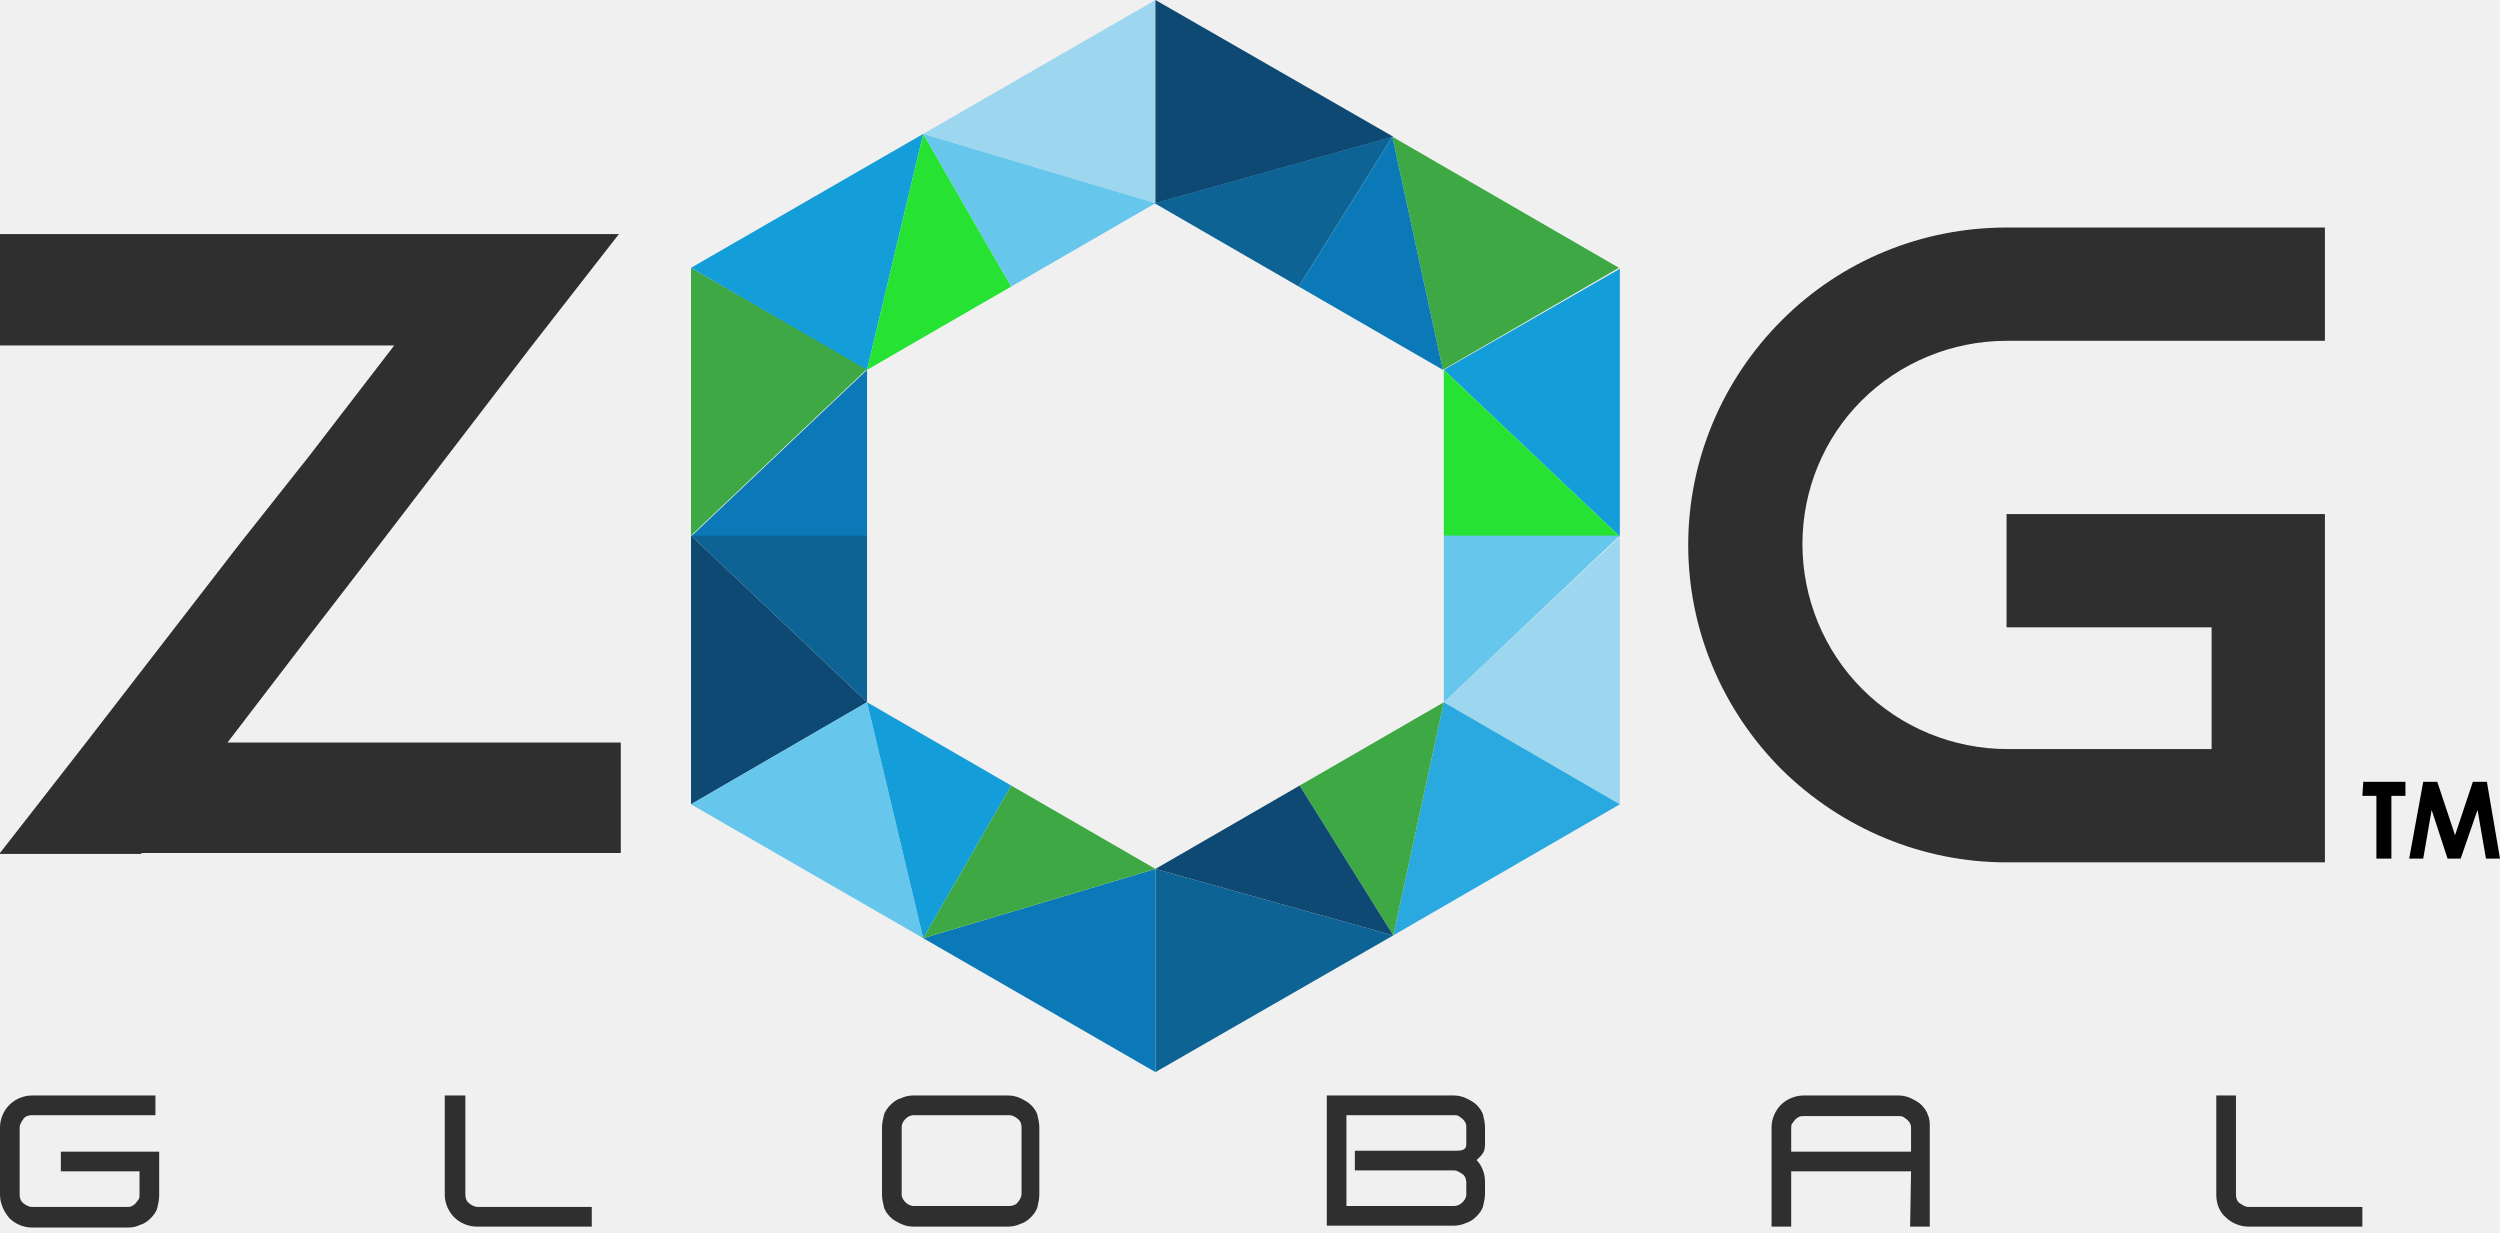
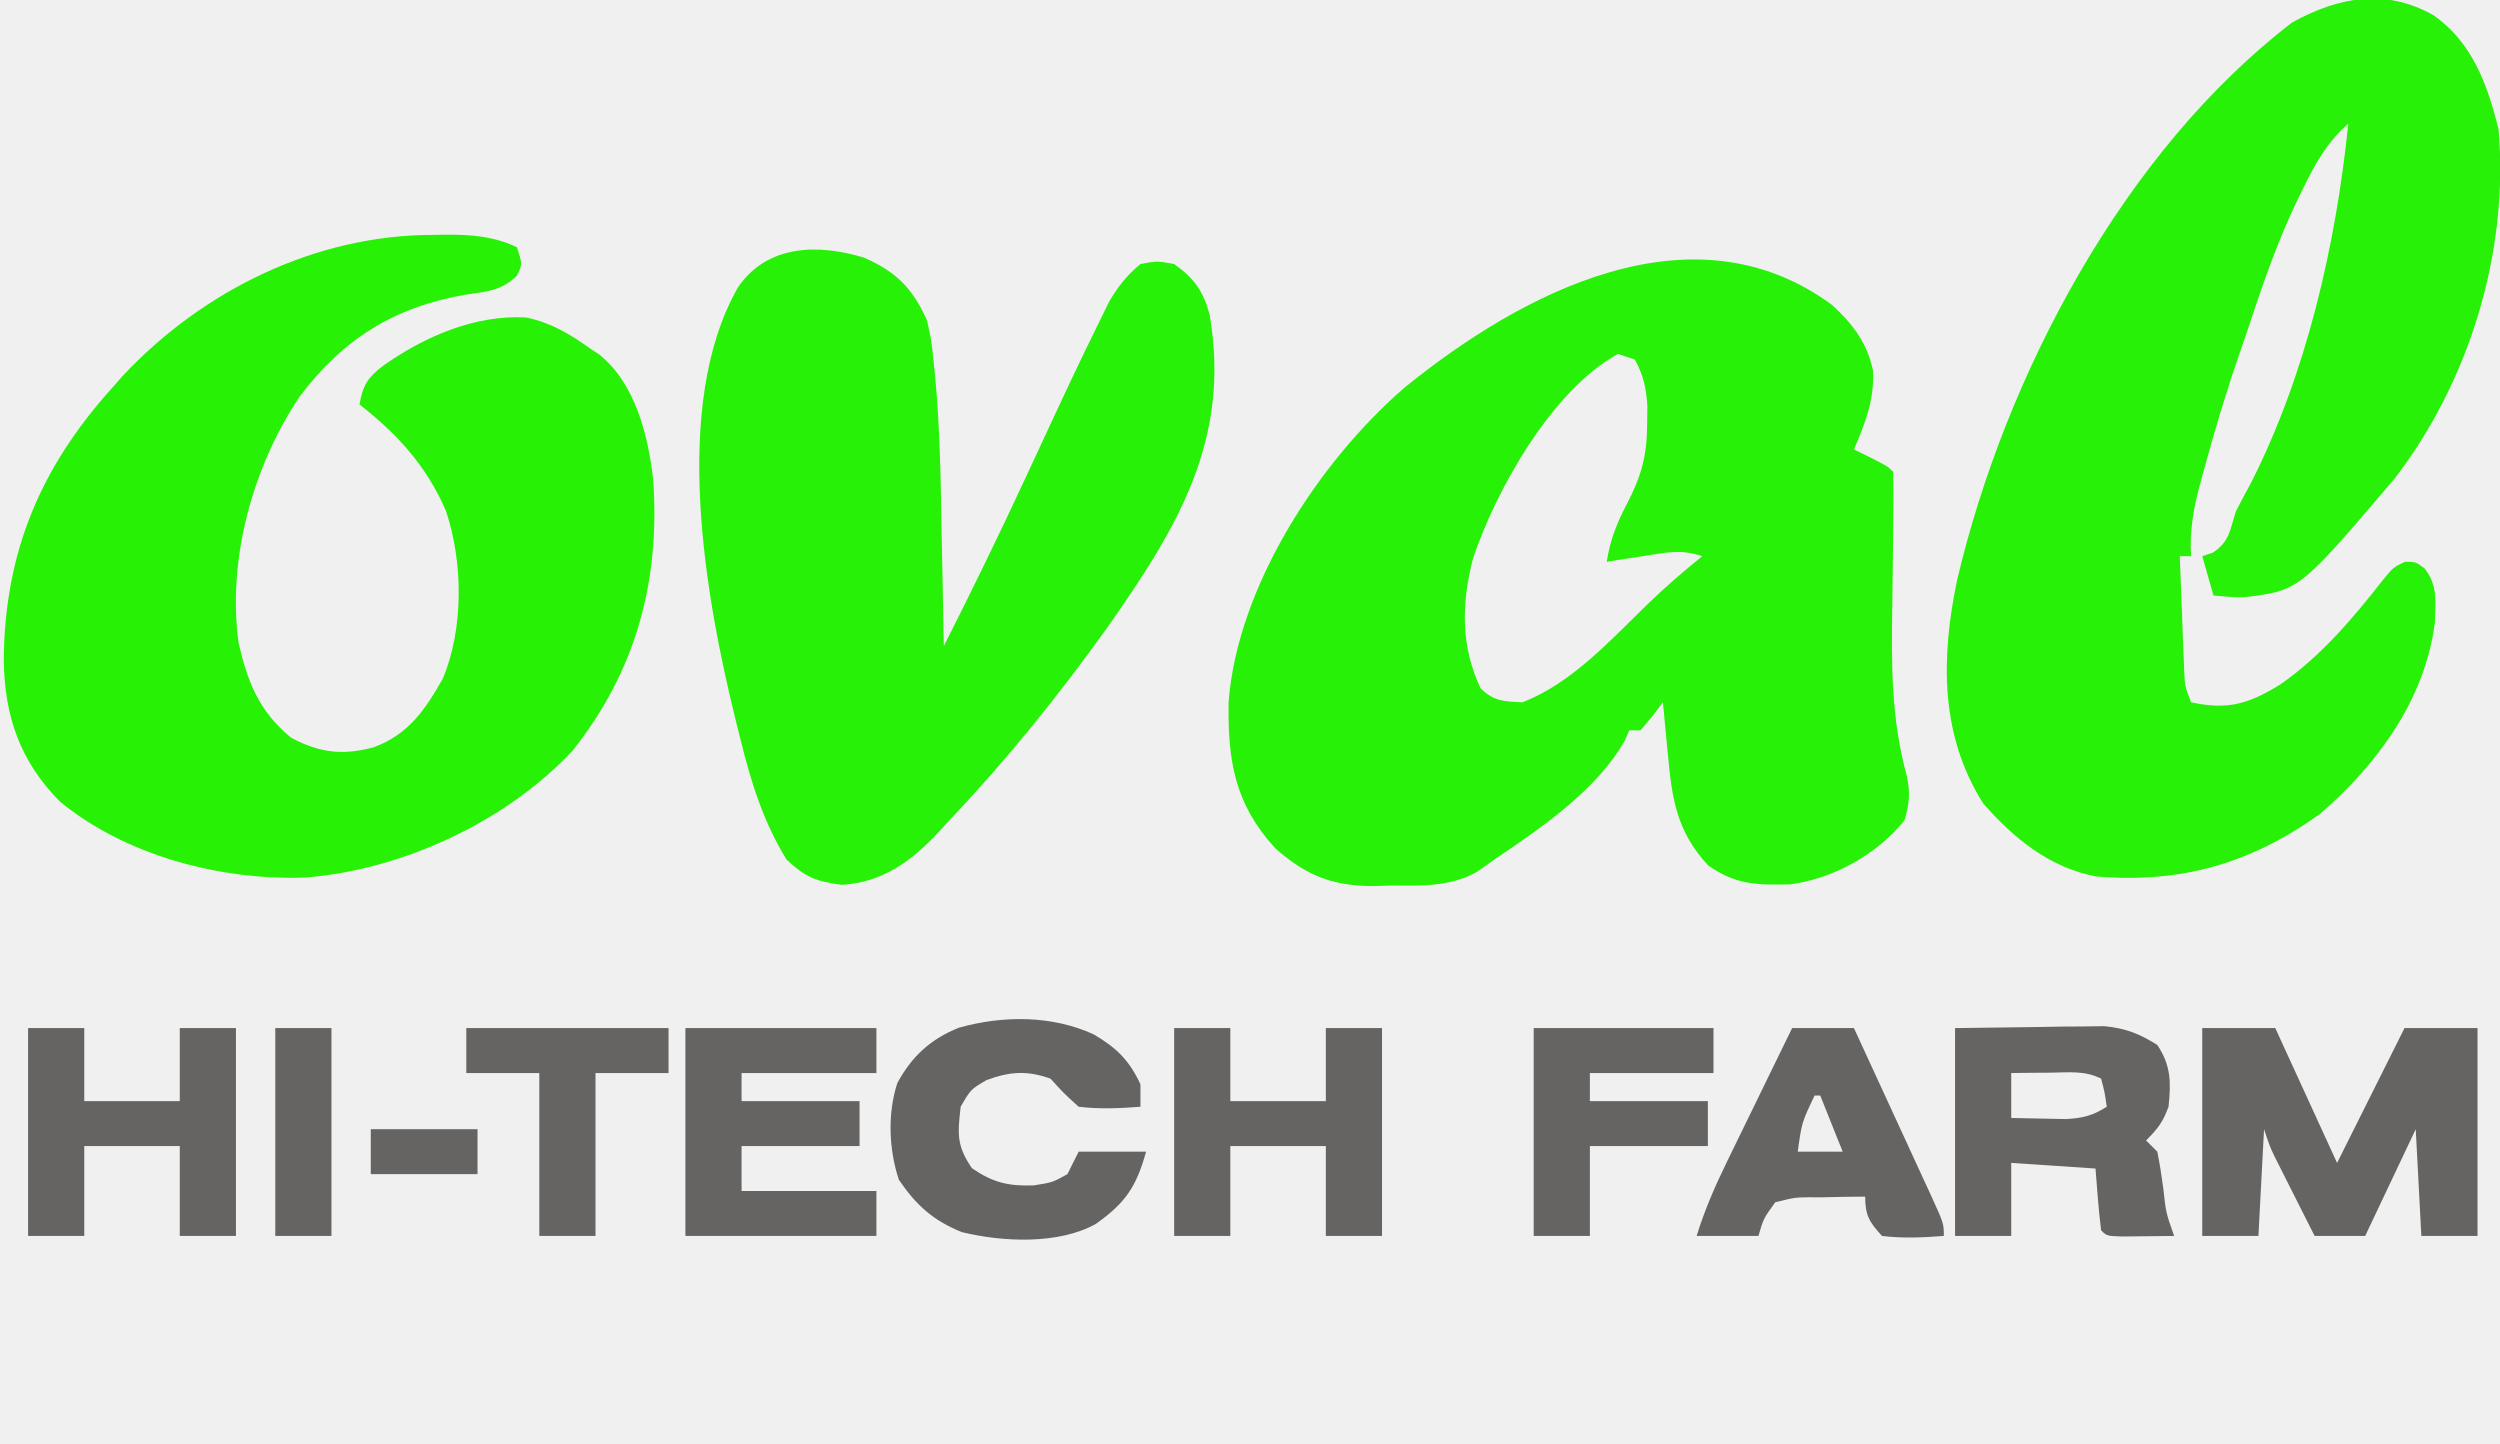
- <svg xmlns="http://www.w3.org/2000/svg" width="146" height="72" viewBox="0 0 146 72" fill="none">
-   <g clip-path="url(#clip0_89_4763)">
-     <path d="M36.254 43.362V49.815H8.257V49.87H0V49.815L5.031 43.362L13.944 31.825L18.1 26.575L23.021 20.177H0V13.67H36.145L31.114 20.123L22.146 31.825L18.1 37.074L13.288 43.362H36.254Z" fill="#302F2F" />
-     <path d="M105.262 31.77C105.262 34.942 106.52 38.004 108.762 40.246C111.004 42.488 114.066 43.745 117.237 43.745H129.158V36.637H117.183V30.02H135.775V50.362H117.183C112.261 50.362 107.559 48.393 104.059 44.948C100.56 41.449 98.591 36.746 98.591 31.825C98.591 26.903 100.56 22.201 104.059 18.701C107.559 15.201 112.261 13.288 117.183 13.288H135.775V19.904H117.183C114.011 19.904 110.949 21.162 108.707 23.404C106.52 25.591 105.262 28.599 105.262 31.77Z" fill="#302F2F" />
-     <path d="M40.355 15.639V31.278L50.635 21.545L40.355 15.639Z" fill="#3ea845" />
-     <path d="M50.635 21.599L40.355 31.333H50.635V21.599Z" fill="#0B79B7" />
-     <path d="M40.355 31.278L50.635 41.011V31.278H40.355Z" fill="#0D6394" />
-     <path d="M40.355 46.971L50.635 41.011L40.355 31.278V46.971Z" fill="#0D4972" />
-     <path d="M40.355 15.639L50.635 21.599L53.916 7.819L40.355 15.639Z" fill="#139DD9" />
-     <path d="M53.916 7.819L67.477 11.866V0L53.916 7.819Z" fill="#9CD6EF" />
-     <path d="M67.477 0V11.866L81.366 7.984L67.477 0Z" fill="#0D4972" />
-     <path d="M81.312 7.984L84.264 21.599L94.544 15.639L81.312 7.984Z" fill="#3ea845" />
-     <path d="M84.319 21.599L94.599 31.333V15.694L84.319 21.599Z" fill="#139DD9" />
-     <path d="M94.599 46.971V31.333L84.319 41.011L94.599 46.971Z" fill="#9CD6EF" />
-     <path d="M50.635 21.599L59.056 16.733L53.916 7.819L50.635 21.599Z" fill="#26e333" />
-     <path d="M53.916 7.819L59.056 16.733L67.477 11.866L53.916 7.819Z" fill="#66C6EB" />
-     <path d="M67.477 62.611L81.366 54.627L67.477 50.745V62.611Z" fill="#0D6394" />
-     <path d="M94.599 46.971L84.319 41.011L81.366 54.627L94.599 46.971Z" fill="#2AA9E1" />
-     <path d="M75.898 45.878L81.366 54.627L84.319 41.011L75.898 45.878Z" fill="#3ea845" />
-     <path d="M67.477 50.745L81.366 54.627L75.898 45.878L67.477 50.745Z" fill="#0D4972" />
-     <path d="M67.477 50.745L53.916 54.791L67.477 62.611V50.745Z" fill="#0B79B7" />
-     <path d="M40.355 46.971L53.916 54.791L50.635 41.011L40.355 46.971Z" fill="#66C6EB" />
-     <path d="M50.635 41.011L53.916 54.791L59.056 45.878L50.635 41.011Z" fill="#139DD9" />
-     <path d="M59.056 45.878L53.916 54.791L67.477 50.745L59.056 45.878Z" fill="#3ea845" />
-     <path d="M84.319 21.599V31.333H94.599L84.319 21.599Z" fill="#26e333" />
-     <path d="M94.599 31.278H84.319V41.011L94.599 31.278Z" fill="#66C6EB" />
-     <path d="M81.312 7.984L67.422 11.866L75.843 16.733L81.312 7.984Z" fill="#0D6394" />
-     <path d="M81.312 7.984L75.843 16.733L84.264 21.599L81.312 7.984Z" fill="#0B79B7" />
-     <path d="M0 69.774V65.837C0 65.345 0.219 64.852 0.547 64.524C0.875 64.196 1.367 63.977 1.859 63.977H9.077V65.126H1.859C1.695 65.126 1.476 65.18 1.367 65.345C1.258 65.509 1.148 65.673 1.148 65.837V69.774C1.148 69.938 1.203 70.156 1.367 70.266C1.476 70.375 1.695 70.485 1.859 70.485H7.437C7.546 70.485 7.601 70.485 7.71 70.43C7.819 70.375 7.874 70.321 7.929 70.266C7.984 70.211 8.038 70.102 8.093 70.047C8.148 69.938 8.148 69.883 8.148 69.774V68.407H3.554V67.258H9.296V69.829C9.296 70.047 9.241 70.321 9.187 70.539C9.132 70.758 8.968 70.977 8.804 71.141C8.64 71.305 8.421 71.469 8.202 71.524C7.984 71.633 7.765 71.688 7.491 71.688H1.859C1.367 71.688 0.875 71.469 0.547 71.141C0.219 70.758 0 70.266 0 69.774Z" fill="#302F2F" />
-     <path d="M25.974 69.774V63.977H27.177V69.774C27.177 69.938 27.231 70.156 27.395 70.266C27.505 70.375 27.724 70.485 27.888 70.485H34.559V71.633H27.833C27.341 71.633 26.849 71.414 26.521 71.086C26.192 70.758 25.974 70.266 25.974 69.774Z" fill="#302F2F" />
-     <path d="M51.51 69.774V65.837C51.51 65.618 51.565 65.345 51.62 65.126C51.674 64.907 51.838 64.688 52.002 64.524C52.166 64.36 52.385 64.196 52.604 64.142C52.822 64.032 53.096 63.977 53.315 63.977H58.892C59.111 63.977 59.384 64.032 59.603 64.142C59.822 64.251 60.04 64.36 60.205 64.524C60.368 64.688 60.533 64.907 60.587 65.126C60.642 65.345 60.697 65.618 60.697 65.837V69.774C60.697 69.993 60.642 70.266 60.587 70.485C60.533 70.703 60.368 70.922 60.205 71.086C60.04 71.25 59.822 71.414 59.603 71.469C59.384 71.578 59.111 71.633 58.892 71.633H53.315C53.096 71.633 52.822 71.578 52.604 71.469C52.385 71.359 52.166 71.25 52.002 71.086C51.838 70.922 51.674 70.703 51.62 70.485C51.565 70.266 51.51 69.993 51.51 69.774ZM52.658 65.837V69.774C52.658 69.938 52.768 70.102 52.877 70.211C52.986 70.321 53.151 70.43 53.369 70.43H58.947C59.111 70.43 59.33 70.375 59.439 70.211C59.548 70.102 59.658 69.883 59.658 69.719V65.837C59.658 65.673 59.603 65.454 59.439 65.345C59.33 65.235 59.111 65.126 58.947 65.126H53.369C53.205 65.126 53.041 65.18 52.877 65.345C52.713 65.509 52.658 65.673 52.658 65.837Z" fill="#302F2F" />
-     <path d="M77.484 63.977H84.921C85.139 63.977 85.413 64.032 85.632 64.142C85.85 64.251 86.069 64.36 86.233 64.524C86.397 64.688 86.561 64.907 86.616 65.126C86.67 65.345 86.725 65.618 86.725 65.837V66.821C86.725 67.313 86.561 67.422 86.233 67.751C86.561 68.079 86.725 68.571 86.725 69.008V69.719C86.725 69.938 86.67 70.211 86.616 70.43C86.561 70.649 86.397 70.867 86.233 71.031C86.069 71.195 85.85 71.359 85.632 71.414C85.413 71.524 85.139 71.578 84.921 71.578H77.484V63.977ZM85.632 69.774V69.063C85.632 68.899 85.577 68.68 85.413 68.571C85.249 68.461 85.085 68.352 84.921 68.352H79.124V67.204H84.921C85.303 67.204 85.632 67.204 85.632 66.821V65.837C85.632 65.727 85.632 65.673 85.577 65.563C85.522 65.454 85.467 65.399 85.413 65.345C85.358 65.29 85.249 65.235 85.194 65.18C85.085 65.126 85.03 65.126 84.921 65.126H78.632V70.43H84.921C85.085 70.43 85.249 70.375 85.413 70.211C85.522 70.102 85.632 69.938 85.632 69.774Z" fill="#302F2F" />
-     <path d="M111.605 68.407H104.606V71.633H103.458V65.837C103.458 65.345 103.676 64.852 104.004 64.524C104.333 64.196 104.825 63.977 105.317 63.977H110.894C111.113 63.977 111.387 64.032 111.605 64.142C111.824 64.251 112.043 64.36 112.207 64.524C112.371 64.688 112.535 64.907 112.59 65.126C112.699 65.345 112.699 65.618 112.699 65.837V71.633H111.551L111.605 68.407ZM111.605 65.891C111.605 65.782 111.605 65.727 111.551 65.618C111.496 65.509 111.441 65.454 111.387 65.399C111.332 65.345 111.222 65.29 111.168 65.235C111.058 65.18 111.004 65.18 110.894 65.18H105.317C105.207 65.18 105.153 65.18 105.043 65.235C104.934 65.29 104.879 65.345 104.825 65.399C104.77 65.454 104.715 65.563 104.661 65.618C104.606 65.673 104.606 65.782 104.606 65.891V67.258H111.605V65.891Z" fill="#302F2F" />
-     <path d="M129.431 69.774V63.977H130.58V69.774C130.58 69.938 130.634 70.156 130.798 70.266C130.963 70.375 131.127 70.485 131.291 70.485H137.962V71.633H131.291C130.799 71.633 130.306 71.414 129.978 71.086C129.596 70.758 129.431 70.266 129.431 69.774Z" fill="#302F2F" />
-     <path d="M138.016 45.659H140.477V46.479H139.657V50.143H138.782V46.479H137.962L138.016 45.659Z" fill="black" />
-     <path d="M141.516 45.659H142.336L143.375 48.776L144.414 45.659H145.234L146 50.143H145.18L144.688 47.3L143.703 50.143H142.938L142.008 47.3L141.516 50.143H140.696L141.516 45.659Z" fill="black" />
-   </g>
-   <defs>
-     <clipPath id="clip0_89_4763">
-       <rect width="146" height="71.688" fill="white" />
-     </clipPath>
-   </defs>
+ <svg xmlns="http://www.w3.org/2000/svg" version="1.1" width="445" height="257">
+   <path d="M0 0 C3.655 3.304 6.335 6.838 7.316 11.738 C7.569 16.883 5.919 21.051 3.914 25.73 C4.883 26.205 5.853 26.679 6.852 27.168 C9.914 28.73 9.914 28.73 10.914 29.73 C10.966 32.742 10.955 35.732 10.906 38.742 C10.889 40.635 10.872 42.527 10.855 44.42 C10.825 47.399 10.79 50.378 10.743 53.358 C10.585 63.913 10.515 73.722 13.36 83.964 C13.959 86.953 13.784 88.829 12.914 91.73 C8.178 97.756 0.067 102.218 -7.441 103.145 C-13.297 103.29 -17.217 103.23 -22.086 99.73 C-27.671 93.667 -28.49 87.839 -29.211 79.918 C-29.297 79.034 -29.384 78.151 -29.473 77.24 C-29.684 75.071 -29.886 72.901 -30.086 70.73 C-30.705 71.555 -31.323 72.38 -31.961 73.23 C-32.662 74.055 -33.363 74.88 -34.086 75.73 C-34.746 75.73 -35.406 75.73 -36.086 75.73 C-36.326 76.294 -36.565 76.857 -36.812 77.438 C-41.766 86.358 -51.814 93.114 -60.086 98.73 C-61.126 99.463 -62.166 100.195 -63.238 100.949 C-68.047 103.623 -73.084 103.39 -78.461 103.355 C-79.451 103.388 -80.441 103.42 -81.461 103.453 C-88.844 103.463 -93.546 101.626 -99.086 96.73 C-106.29 88.869 -107.577 81.156 -107.391 70.625 C-105.784 50.089 -91.36 27.95 -76.086 14.73 C-55.578 -1.91 -24.976 -18.391 0 0 Z M-38.086 8.73 C-49.838 15.161 -59.817 32.971 -63.887 45.121 C-65.95 53.15 -66.108 60.671 -62.547 68.234 C-60.262 70.575 -58.287 70.604 -55.086 70.73 C-46.282 67.368 -39.215 59.454 -32.566 53.035 C-29.524 50.104 -26.366 47.392 -23.086 44.73 C-26.873 43.468 -29.342 44.055 -33.273 44.668 C-35.182 44.96 -35.182 44.96 -37.129 45.258 C-38.105 45.414 -39.081 45.57 -40.086 45.73 C-39.488 41.939 -38.369 38.996 -36.586 35.605 C-33.979 30.619 -32.931 27.021 -32.898 21.355 C-32.884 20.234 -32.87 19.113 -32.855 17.957 C-33.086 14.733 -33.538 12.559 -35.086 9.73 C-36.076 9.4 -37.066 9.07 -38.086 8.73 Z " fill="#27F106" transform="translate(326.0859,54.26953)" />
+   <path d="M0 0 C6.88 4.828 9.596 12.41 11.531 20.312 C13.386 42.103 6.316 65.206 -7.031 82.5 C-23.93 102.348 -23.93 102.348 -33.555 103.539 C-35.781 103.562 -35.781 103.562 -39.219 103.25 C-39.879 100.94 -40.539 98.63 -41.219 96.25 C-40.291 95.941 -40.291 95.941 -39.344 95.625 C-36.364 93.697 -36.288 91.586 -35.219 88.25 C-34.35 86.548 -33.453 84.861 -32.531 83.188 C-22.65 63.666 -17.449 40.922 -15.219 19.25 C-18.876 22.477 -20.979 26.113 -23.094 30.438 C-23.44 31.138 -23.785 31.839 -24.142 32.56 C-27.522 39.585 -30.113 46.815 -32.544 54.212 C-33.184 56.144 -33.853 58.067 -34.523 59.988 C-36.959 67.031 -39.091 74.119 -41.031 81.312 C-41.36 82.509 -41.36 82.509 -41.696 83.73 C-42.819 88.01 -43.469 91.783 -43.219 96.25 C-43.879 96.25 -44.539 96.25 -45.219 96.25 C-45.08 100.021 -44.932 103.792 -44.781 107.562 C-44.742 108.634 -44.703 109.706 -44.662 110.811 C-44.62 111.839 -44.578 112.867 -44.535 113.926 C-44.48 115.348 -44.48 115.348 -44.424 116.798 C-44.304 119.386 -44.304 119.386 -43.219 122.25 C-36.662 123.722 -32.842 122.486 -27.352 119.098 C-20.161 114.116 -14.405 107.331 -9.051 100.473 C-7.219 98.25 -7.219 98.25 -5.156 97.25 C-3.219 97.25 -3.219 97.25 -1.629 98.445 C0.737 101.474 0.305 104.365 0.188 108.086 C-1.567 121.75 -10.023 133.295 -20.23 142.105 C-32.604 150.985 -45.072 154.56 -60.219 153.25 C-68.489 151.611 -74.75 146.495 -80.219 140.25 C-87.939 127.997 -87.748 114.269 -84.835 100.424 C-76.259 64.092 -55.26 24.305 -25.219 1.25 C-16.951 -3.32 -8.517 -4.867 0 0 Z " fill="#27F107" transform="translate(433.2188,2.75)" />
+   <path d="M0 0 C1.172 -0.018 1.172 -0.018 2.367 -0.037 C6.927 -0.049 10.792 0.208 15 2.188 C16 5.188 16 5.188 15.004 7.285 C12.178 9.968 9.762 10.061 5.938 10.625 C-6.771 12.804 -15.938 18.507 -23.688 28.812 C-32.001 41.245 -36.567 57.725 -34.531 72.617 C-32.923 79.629 -30.865 84.832 -25.188 89.5 C-20.062 92.213 -16 92.69 -10.438 91.188 C-4.283 88.892 -1.341 84.545 1.812 79 C5.549 70.15 5.448 58.203 2.375 49.125 C-1.065 41.16 -6.222 35.482 -13 30.188 C-12.439 26.753 -11.511 25.344 -8.75 23.25 C-1.433 18.096 7.573 14.172 16.656 14.703 C21.022 15.605 24.406 17.617 28 20.188 C28.567 20.564 29.134 20.94 29.719 21.328 C36.112 26.482 38.383 35.75 39.275 43.609 C40.524 61.612 36.21 77.587 24.938 91.785 C13.083 104.49 -5.473 113.067 -22.785 114.402 C-37.765 114.896 -54.58 110.528 -66.32 100.879 C-73.438 93.712 -76.197 85.65 -76.33 75.695 C-76.181 56.559 -69.846 41.427 -57 27.188 C-56.398 26.504 -55.796 25.821 -55.176 25.117 C-40.926 9.882 -20.86 0.017 0 0 Z " fill="#27F206" transform="translate(77,41.8125)" />
+   <path d="M0 0 C5.723 2.569 8.52 5.362 11.137 11.121 C11.943 14.765 11.943 14.765 12.348 18.711 C12.459 19.799 12.459 19.799 12.574 20.909 C13.475 30.475 13.599 40.083 13.762 49.684 C13.8 51.581 13.839 53.479 13.879 55.377 C13.973 59.958 14.058 64.54 14.137 69.121 C19.155 59.204 24.017 49.231 28.695 39.149 C37.52 20.15 37.52 20.15 41.824 11.371 C42.385 10.221 42.946 9.071 43.523 7.887 C45.141 5.113 46.673 3.171 49.137 1.121 C52.074 0.559 52.074 0.559 55.137 1.121 C58.683 3.619 60.363 5.998 61.449 10.121 C65.306 32.482 55.611 48.194 43.234 65.832 C34.573 77.912 25.37 89.344 15.137 100.121 C14.488 100.834 13.84 101.547 13.172 102.281 C8.374 107.405 3.223 111.195 -3.988 111.621 C-8.604 111.026 -10.456 110.301 -13.863 107.121 C-17.978 100.427 -20.198 93.326 -22.051 85.746 C-22.306 84.734 -22.56 83.722 -22.823 82.679 C-28.307 60.53 -34.511 26.258 -22.488 5.246 C-17.268 -2.389 -8.164 -2.506 0 0 Z " fill="#27F106" transform="translate(153.8633,45.87891)" />
+   <path d="M0 0 C4.29 0 8.58 0 13 0 C18.445 11.88 18.445 11.88 24 24 C25.238 21.525 26.475 19.05 27.75 16.5 C31.875 8.25 31.875 8.25 36 0 C40.29 0 44.58 0 49 0 C49 12.21 49 24.42 49 37 C45.7 37 42.4 37 39 37 C38.67 30.73 38.34 24.46 38 18 C35.03 24.27 32.06 30.54 29 37 C26.03 37 23.06 37 20 37 C18.685 34.397 17.373 31.793 16.062 29.188 C15.689 28.45 15.316 27.712 14.932 26.951 C14.574 26.239 14.216 25.527 13.848 24.793 C13.518 24.138 13.188 23.484 12.848 22.809 C12 21 12 21 11 18 C10.67 24.27 10.34 30.54 10 37 C6.7 37 3.4 37 0 37 C0 24.79 0 12.58 0 0 Z " fill="#656463" transform="translate(392,183)" />
+   <path d="M0 0 C7.239 -0.093 7.239 -0.093 14.625 -0.188 C16.892 -0.228 16.892 -0.228 19.206 -0.27 C21.01 -0.282 21.01 -0.282 22.852 -0.293 C24.077 -0.309 25.302 -0.324 26.565 -0.341 C30.39 0.039 32.75 0.975 36 3 C38.474 6.711 38.434 9.7 38 14 C36.982 16.764 36.095 17.905 34 20 C34.66 20.66 35.32 21.32 36 22 C36.433 24.152 36.776 26.323 37.062 28.5 C37.545 32.898 37.545 32.898 39 37 C37.021 37.027 35.042 37.046 33.062 37.062 C31.96 37.074 30.858 37.086 29.723 37.098 C27 37 27 37 26 36 C25.538 32.343 25.296 28.675 25 25 C20.05 24.67 15.1 24.34 10 24 C10 28.29 10 32.58 10 37 C6.7 37 3.4 37 0 37 C0 24.79 0 12.58 0 0 Z M10 8 C10 10.64 10 13.28 10 16 C12.083 16.054 14.166 16.093 16.25 16.125 C17.41 16.148 18.57 16.171 19.766 16.195 C22.828 16.01 24.442 15.608 27 14 C26.656 11.527 26.656 11.527 26 9 C22.997 7.498 20.209 7.907 16.875 7.938 C15.594 7.947 14.312 7.956 12.992 7.965 C12.005 7.976 11.017 7.988 10 8 Z " fill="#656463" transform="translate(348,183)" />
+   <path d="M0 0 C4.077 2.395 6.309 4.594 8.312 8.875 C8.312 10.195 8.312 11.515 8.312 12.875 C4.602 13.167 1.014 13.317 -2.688 12.875 C-5.375 10.438 -5.375 10.438 -7.688 7.875 C-11.864 6.392 -14.931 6.595 -19.062 8.125 C-21.896 9.771 -21.896 9.771 -23.688 12.875 C-24.234 17.714 -24.447 19.76 -21.688 23.812 C-17.955 26.379 -15.175 27.033 -10.688 26.875 C-7.347 26.347 -7.347 26.347 -4.688 24.875 C-4.027 23.555 -3.368 22.235 -2.688 20.875 C1.272 20.875 5.232 20.875 9.312 20.875 C7.589 27.121 5.634 30.008 0.348 33.746 C-6.319 37.444 -16.253 36.954 -23.496 35.191 C-28.611 33.113 -31.595 30.417 -34.688 25.875 C-36.472 20.521 -36.733 14.079 -34.969 8.672 C-32.386 3.881 -28.997 0.794 -23.977 -1.203 C-16.19 -3.386 -7.406 -3.422 0 0 Z " fill="#656463" transform="translate(194.6875,184.125)" />
+   <path d="M0 0 C11.22 0 22.44 0 34 0 C34 2.64 34 5.28 34 8 C26.08 8 18.16 8 10 8 C10 9.65 10 11.3 10 13 C16.93 13 23.86 13 31 13 C31 15.64 31 18.28 31 21 C24.07 21 17.14 21 10 21 C10 23.64 10 26.28 10 29 C17.92 29 25.84 29 34 29 C34 31.64 34 34.28 34 37 C22.78 37 11.56 37 0 37 C0 24.79 0 12.58 0 0 Z " fill="#656463" transform="translate(122,183)" />
+   <path d="M0 0 C3.3 0 6.6 0 10 0 C10 4.29 10 8.58 10 13 C15.61 13 21.22 13 27 13 C27 8.71 27 4.42 27 0 C30.3 0 33.6 0 37 0 C37 12.21 37 24.42 37 37 C33.7 37 30.4 37 27 37 C27 31.72 27 26.44 27 21 C21.39 21 15.78 21 10 21 C10 26.28 10 31.56 10 37 C6.7 37 3.4 37 0 37 C0 24.79 0 12.58 0 0 Z " fill="#656463" transform="translate(209,183)" />
+   <path d="M0 0 C3.3 0 6.6 0 10 0 C10 4.29 10 8.58 10 13 C15.61 13 21.22 13 27 13 C27 8.71 27 4.42 27 0 C30.3 0 33.6 0 37 0 C37 12.21 37 24.42 37 37 C33.7 37 30.4 37 27 37 C27 31.72 27 26.44 27 21 C21.39 21 15.78 21 10 21 C10 26.28 10 31.56 10 37 C6.7 37 3.4 37 0 37 C0 24.79 0 12.58 0 0 Z " fill="#656463" transform="translate(5,183)" />
+   <path d="M0 0 C3.63 0 7.26 0 11 0 C13.283 4.946 15.562 9.894 17.836 14.844 C18.611 16.528 19.387 18.212 20.164 19.896 C21.28 22.312 22.39 24.73 23.5 27.148 C23.85 27.904 24.2 28.659 24.561 29.437 C27 34.772 27 34.772 27 37 C23.292 37.283 19.698 37.453 16 37 C13.737 34.543 13 33.32 13 30 C10.391 30.006 7.795 30.053 5.188 30.125 C4.45 30.122 3.712 30.12 2.951 30.117 C0.499 30.144 0.499 30.144 -3 31 C-5.103 33.909 -5.103 33.909 -6 37 C-9.63 37 -13.26 37 -17 37 C-15.562 32.335 -13.671 28.005 -11.523 23.633 C-11.028 22.613 -11.028 22.613 -10.523 21.573 C-9.477 19.422 -8.426 17.274 -7.375 15.125 C-6.661 13.659 -5.948 12.193 -5.234 10.727 C-3.493 7.149 -1.748 3.574 0 0 Z M4 12 C1.71 16.812 1.71 16.812 1 22 C3.64 22 6.28 22 9 22 C7.68 18.7 6.36 15.4 5 12 C4.67 12 4.34 12 4 12 Z " fill="#656463" transform="translate(319,183)" />
+   <path d="M0 0 C10.56 0 21.12 0 32 0 C32 2.64 32 5.28 32 8 C24.74 8 17.48 8 10 8 C10 9.65 10 11.3 10 13 C16.93 13 23.86 13 31 13 C31 15.64 31 18.28 31 21 C24.07 21 17.14 21 10 21 C10 26.28 10 31.56 10 37 C6.7 37 3.4 37 0 37 C0 24.79 0 12.58 0 0 Z " fill="#656463" transform="translate(273,183)" />
+   <path d="M0 0 C11.88 0 23.76 0 36 0 C36 2.64 36 5.28 36 8 C31.71 8 27.42 8 23 8 C23 17.57 23 27.14 23 37 C19.7 37 16.4 37 13 37 C13 27.43 13 17.86 13 8 C8.71 8 4.42 8 0 8 C0 5.36 0 2.72 0 0 Z " fill="#656463" transform="translate(83,183)" />
+   <path d="M0 0 C3.3 0 6.6 0 10 0 C10 12.21 10 24.42 10 37 C6.7 37 3.4 37 0 37 C0 24.79 0 12.58 0 0 Z " fill="#656463" transform="translate(49,183)" />
+   <path d="M0 0 C6.27 0 12.54 0 19 0 C19 2.64 19 5.28 19 8 C12.73 8 6.46 8 0 8 C0 5.36 0 2.72 0 0 Z " fill="#656463" transform="translate(66,201)" />
</svg>
